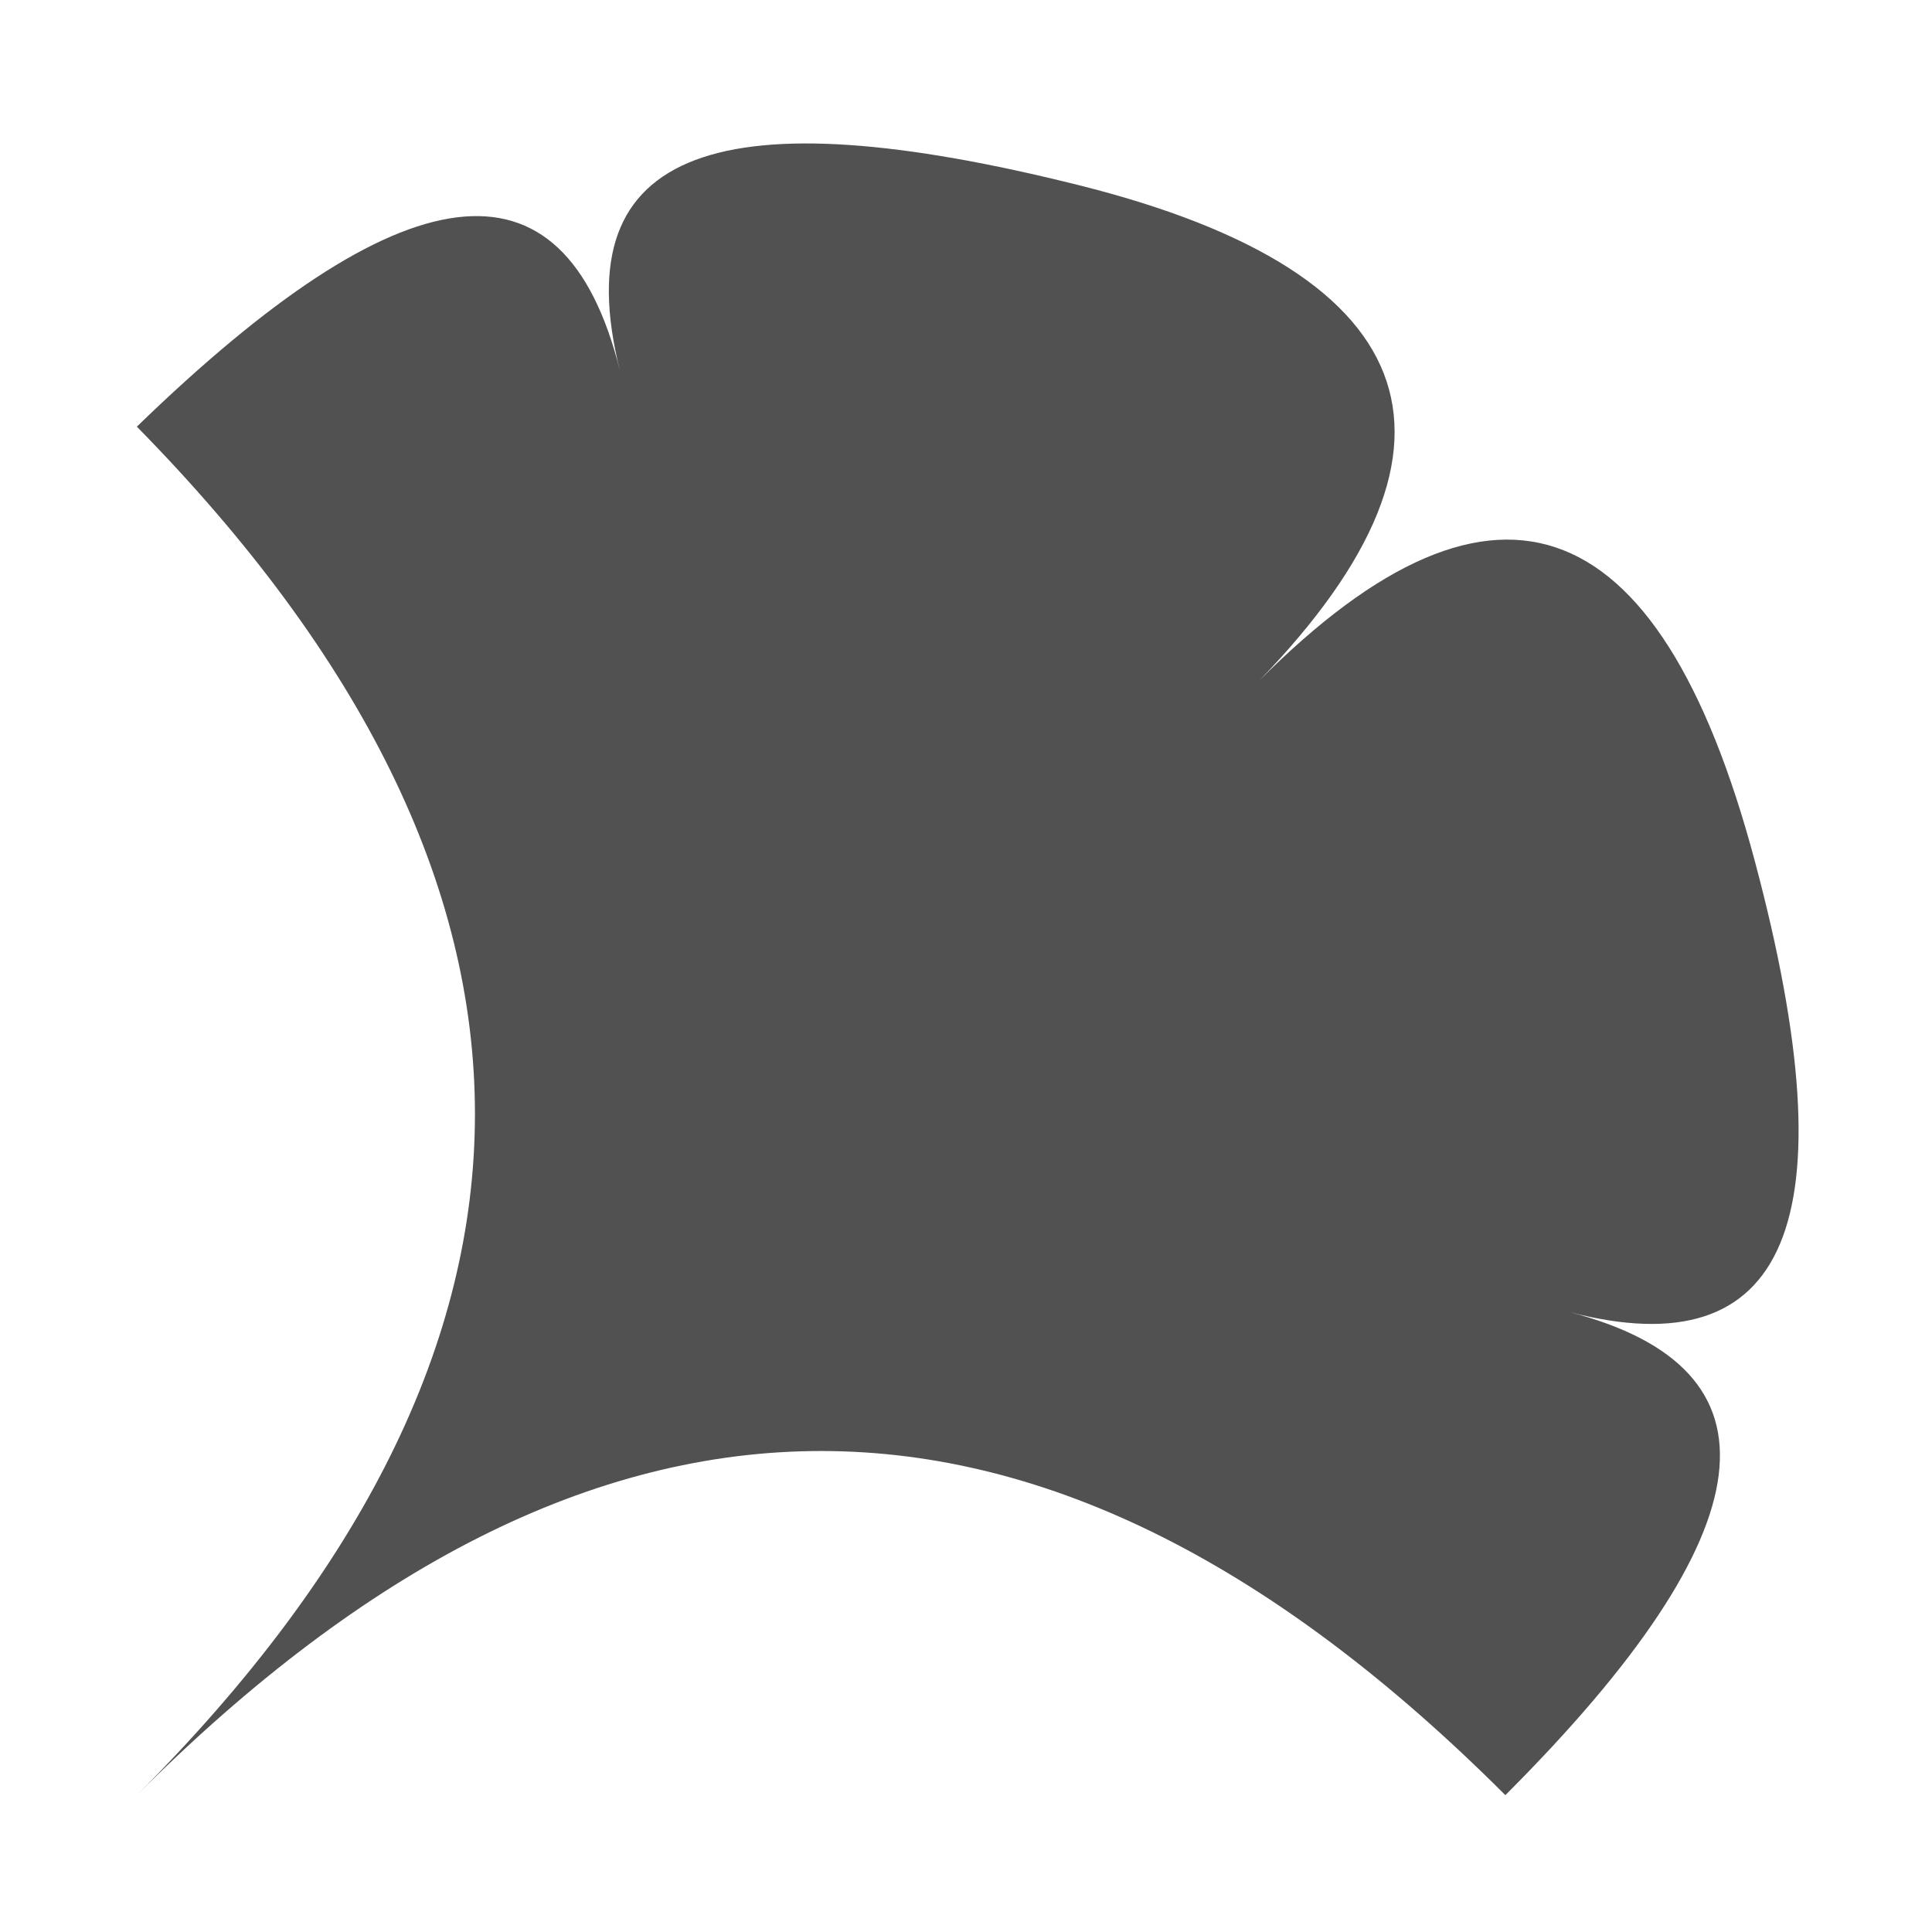
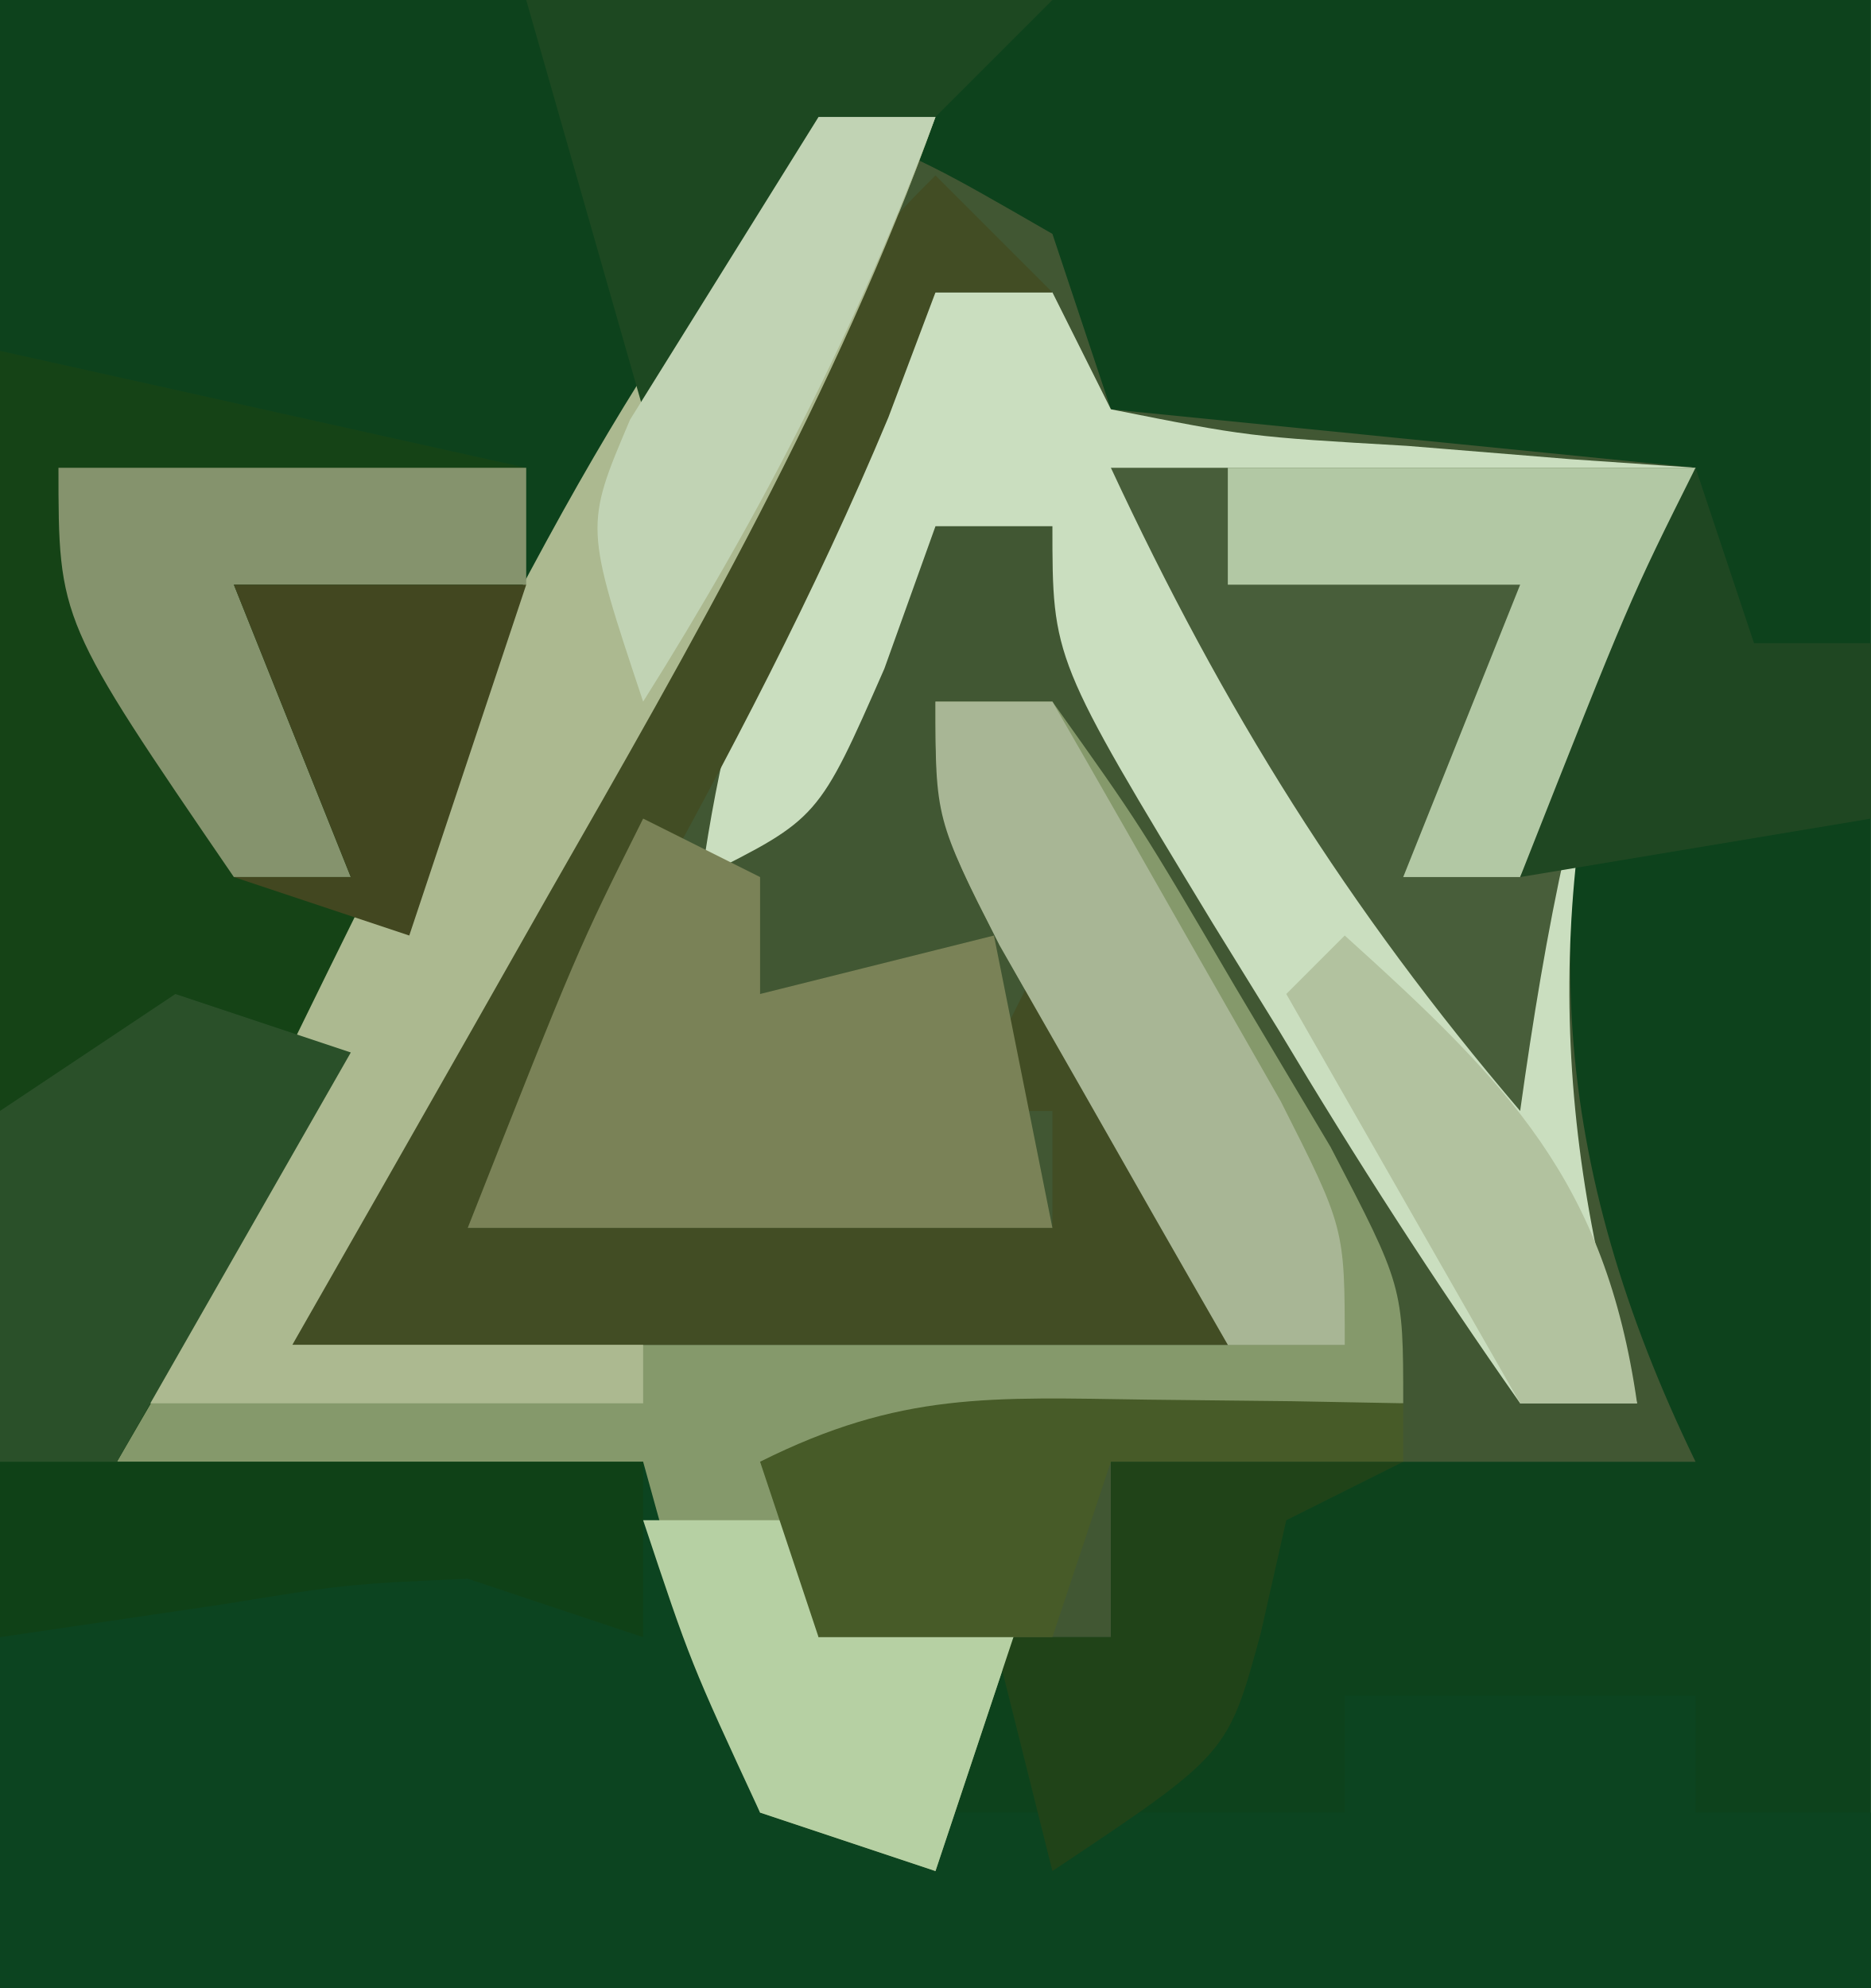
- <svg xmlns="http://www.w3.org/2000/svg" version="1.1" x="0px" y="0px" width="24px" height="24px" viewBox="0 0 24 24">
-   <style type="text/css">
- 	.st0{fill:#515151;}
- </style>
-   <path class="st0" d="M1.7,22.3c5.7-5.7,11.3-5.7,17,0c3.3-3.3,3.5-5.3,0.8-6c2.7,0.7,3.5-1.1,2.3-5.6s-3.3-5.2-6.3-2.1  c3-3,2.3-5.2-2.1-6.3S7,1.8,7.7,4.6C7,1.8,5,2.1,1.7,5.3C7.3,11,7.3,16.7,1.7,22.3" />
+ <svg xmlns="http://www.w3.org/2000/svg" version="1.1" width="32" height="34">
+   <path d="M0 0 C10.56 0 21.12 0 32 0 C32 11.22 32 22.44 32 34 C21.44 34 10.88 34 0 34 C0 22.78 0 11.56 0 0 Z " fill="#0D421C" transform="translate(0,0)" />
+   <path d="M0 0 C1.938 0.812 1.938 0.812 4 2 C4.33 2.99 4.66 3.98 5 5 C8.3 5.33 11.6 5.66 15 6 C14.67 6.681 14.34 7.361 14 8.062 C12.178 13.415 12.546 17.939 15 23 C11.7 23 8.4 23 5 23 C5 23.99 5 24.98 5 26 C4.34 26 3.68 26 3 26 C2.67 27.32 2.34 28.64 2 30 C1.01 29.67 0.02 29.34 -1 29 C-2.188 25.938 -2.188 25.938 -3 23 C-5.97 23 -8.94 23 -12 23 C-10.467 17.484 -7.812 12.98 -4.875 8.125 C-4.407 7.341 -3.939 6.558 -3.457 5.75 C-2.31 3.83 -1.157 1.914 0 0 Z " fill="#415733" transform="translate(14,2)" />
+   <path d="M0 0 C4.455 0.99 4.455 0.99 9 2 C8.461 6.598 7.234 9.868 4.938 13.875 C4.39 14.842 3.842 15.809 3.277 16.805 C2.856 17.529 2.434 18.254 2 19 C4.97 19 7.94 19 11 19 C11.99 20.98 12.98 22.96 14 25 C16.97 25 19.94 25 23 25 C23 24.34 23 23.68 23 23 C24.98 23 26.96 23 29 23 C29 23.66 29 24.32 29 25 C29.99 25 30.98 25 32 25 C32 25.99 32 26.98 32 28 C21.44 28 10.88 28 0 28 C0 18.76 0 9.52 0 0 Z " fill="#0C4420" transform="translate(0,6)" />
+   <path d="M0 0 C0.66 0 1.32 0 2 0 C0.3 4.735 -2.137 8.962 -4.625 13.312 C-5.045 14.053 -5.465 14.794 -5.898 15.557 C-6.929 17.373 -7.964 19.187 -9 21 C-3.72 21 1.56 21 7 21 C6.175 19.556 5.35 18.113 4.5 16.625 C2 12.25 2 12.25 2 10 C2.66 10 3.32 10 4 10 C5.508 12.117 5.508 12.117 7.125 14.875 C7.664 15.78 8.203 16.685 8.758 17.617 C10 20 10 20 10 22 C7.03 22.33 4.06 22.66 1 23 C0.67 23.99 0.34 24.98 0 26 C1.32 25.34 2.64 24.68 4 24 C3.34 25.98 2.68 27.96 2 30 C1.01 29.67 0.02 29.34 -1 29 C-2.188 25.938 -2.188 25.938 -3 23 C-5.97 23 -8.94 23 -12 23 C-10.46 17.524 -7.879 12.978 -5 8.125 C-4.549 7.341 -4.098 6.558 -3.633 5.75 C-3.197 5.01 -2.761 4.27 -2.312 3.508 C-1.917 2.834 -1.521 2.16 -1.113 1.465 C-0.746 0.982 -0.379 0.498 0 0 Z " fill="#85996B" transform="translate(14,2)" />
+   <path d="M0 0 C0.66 0 1.32 0 2 0 C2.33 0.66 2.66 1.32 3 2 C5.356 2.468 5.356 2.468 8.062 2.625 C9.441 2.737 9.441 2.737 10.848 2.852 C11.558 2.901 12.268 2.95 13 3 C12.67 3.681 12.34 4.361 12 5.062 C10.413 9.723 10.499 14.31 12 19 C11.34 19 10.68 19 10 19 C8.527 16.9 7.187 14.822 5.875 12.625 C5.316 11.72 5.316 11.72 4.746 10.797 C2 6.27 2 6.27 2 4 C1.34 4 0.68 4 0 4 C-0.289 4.804 -0.578 5.609 -0.875 6.438 C-2 9 -2 9 -4 10 C-3.437 6.059 -2.321 3.249 0 0 Z " fill="#CADEBF" transform="translate(16,5)" />
+   <path d="M0 0 C4.455 0.99 4.455 0.99 9 2 C8.461 6.598 7.234 9.868 4.938 13.875 C4.39 14.842 3.842 15.809 3.277 16.805 C2.856 17.529 2.434 18.254 2 19 C1.34 19 0.68 19 0 19 C0 12.73 0 6.46 0 0 Z " fill="#154316" transform="translate(0,6)" />
+   <path d="M0 0 C0.66 0.66 1.32 1.32 2 2 C1.34 2 0.68 2 0 2 C-0.266 2.705 -0.531 3.41 -0.805 4.137 C-2.065 7.156 -3.54 9.952 -5.125 12.812 C-5.933 14.276 -5.933 14.276 -6.758 15.77 C-7.168 16.506 -7.578 17.242 -8 18 C-4.7 18 -1.4 18 2 18 C2 17.34 2 16.68 2 16 C-0.31 16 -2.62 16 -5 16 C-5 15.67 -5 15.34 -5 15 C-3.02 15 -1.04 15 1 15 C1.33 14.34 1.66 13.68 2 13 C5 17.75 5 17.75 5 20 C-0.28 20 -5.56 20 -11 20 C-9.758 16.896 -8.712 14.307 -7.09 11.484 C-6.74 10.873 -6.39 10.262 -6.029 9.633 C-5.669 9.011 -5.309 8.39 -4.938 7.75 C-4.573 7.113 -4.209 6.476 -3.834 5.82 C-1.141 1.141 -1.141 1.141 0 0 Z " fill="#424D24" transform="translate(16,3)" />
+   <path d="M0 0 C0.66 0 1.32 0 2 0 C0.3 4.735 -2.137 8.962 -4.625 13.312 C-5.045 14.053 -5.465 14.794 -5.898 15.557 C-6.929 17.373 -7.964 19.187 -9 21 C-7.02 21 -5.04 21 -3 21 C-3 21.33 -3 21.66 -3 22 C-5.97 22 -8.94 22 -12 22 C-4.207 6.011 -4.207 6.011 0 0 Z " fill="#ACB990" transform="translate(14,2)" />
+   <path d="M0 0 C3.3 0 6.6 0 10 0 C9.691 0.701 9.381 1.403 9.062 2.125 C7.967 5.089 7.436 7.877 7 11 C4.043 7.533 1.922 4.131 0 0 Z " fill="#485E3A" transform="translate(19,8)" />
+   <path d="M0 0 C0.66 0.33 1.32 0.66 2 1 C2 1.66 2 2.32 2 3 C3.32 2.67 4.64 2.34 6 2 C6.33 3.65 6.66 5.3 7 7 C3.7 7 0.4 7 -3 7 C-1.125 2.25 -1.125 2.25 0 0 Z " fill="#7A8257" transform="translate(11,14)" />
+   <path d="M0 0 C3.63 0 7.26 0 11 0 C11 0.99 11 1.98 11 3 C10.01 2.67 9.02 2.34 8 2 C5.934 2.093 5.934 2.093 3.812 2.438 C2.554 2.623 1.296 2.809 0 3 C0 2.01 0 1.02 0 0 Z " fill="#0F4117" transform="translate(0,25)" />
+   <path d="M0 0 C2.64 0 5.28 0 8 0 C8 0.66 8 1.32 8 2 C6.35 2 4.7 2 3 2 C3.66 3.65 4.32 5.3 5 7 C4.34 7 3.68 7 3 7 C0 2.615 0 2.615 0 0 Z " fill="#85936D" transform="translate(1,8)" />
+   <path d="M0 0 C2.64 0 5.28 0 8 0 C6.125 4.75 6.125 4.75 5 7 C4.34 7 3.68 7 3 7 C3.66 5.35 4.32 3.7 5 2 C3.35 2 1.7 2 0 2 C0 1.34 0 0.68 0 0 Z " fill="#B2C8A4" transform="translate(21,8)" />
+   <path d="M0 0 C1.65 0 3.3 0 5 0 C4.01 0.495 4.01 0.495 3 1 C2.783 1.959 2.783 1.959 2.562 2.938 C2 5 2 5 -1 7 C-1.33 5.68 -1.66 4.36 -2 3 C-1.34 3 -0.68 3 0 3 C0 2.01 0 1.02 0 0 Z " fill="#204318" transform="translate(19,25)" />
+   <path d="M0 0 C0.99 0.33 1.98 0.66 3 1 C1.68 3.31 0.36 5.62 -1 8 C-1.66 8 -2.32 8 -3 8 C-3.188 5.125 -3.188 5.125 -3 2 C-2.01 1.34 -1.02 0.68 0 0 Z " fill="#2A5029" transform="translate(3,17)" />
+   <path d="M0 0 C0.66 0 1.32 0 2 0 C2.838 1.455 3.671 2.914 4.5 4.375 C5.196 5.593 5.196 5.593 5.906 6.836 C7 9 7 9 7 11 C6.34 11 5.68 11 5 11 C4.162 9.545 3.329 8.086 2.5 6.625 C1.804 5.407 1.804 5.407 1.094 4.164 C0 2 0 2 0 0 Z " fill="#A8B695" transform="translate(16,12)" />
+   <path d="M0 0 C2.97 0 5.94 0 9 0 C6.667 2.333 4.333 4.667 2 7 C1.34 4.69 0.68 2.38 0 0 Z " fill="#1D4821" transform="translate(9,0)" />
+   <path d="M0 0 C0.99 0 1.98 0 3 0 C3 0.66 3 1.32 3 2 C4.32 1.34 5.64 0.68 7 0 C6.34 1.98 5.68 3.96 5 6 C4.01 5.67 3.02 5.34 2 5 C0.812 2.438 0.812 2.438 0 0 Z " fill="#B6D0A3" transform="translate(11,26)" />
+   <path d="M0 0 C1.226 0.014 1.226 0.014 2.477 0.027 C3.416 0.045 3.416 0.045 4.375 0.062 C4.375 0.393 4.375 0.723 4.375 1.062 C2.725 1.062 1.075 1.062 -0.625 1.062 C-0.955 2.053 -1.285 3.042 -1.625 4.062 C-2.945 4.062 -4.265 4.062 -5.625 4.062 C-5.955 3.072 -6.285 2.083 -6.625 1.062 C-4.22 -0.14 -2.675 -0.038 0 0 Z " fill="#475B28" transform="translate(19.625,23.9375)" />
+   <path d="M0 0 C0.66 0 1.32 0 2 0 C0.665 3.594 -0.96 6.755 -3 10 C-4 7 -4 7 -3.223 5.176 C-2.148 3.451 -1.074 1.725 0 0 Z " fill="#C1D3B4" transform="translate(14,2)" />
+   <path d="M0 0 C0.33 0.99 0.66 1.98 1 3 C1.66 3 2.32 3 3 3 C3 3.99 3 4.98 3 6 C1.02 6.33 -0.96 6.66 -3 7 C-1.125 2.25 -1.125 2.25 0 0 Z " fill="#1F4722" transform="translate(29,8)" />
+   <path d="M0 0 C1.65 0 3.3 0 5 0 C4.34 1.98 3.68 3.96 3 6 C2.01 5.67 1.02 5.34 0 5 C0.66 5 1.32 5 2 5 C1.34 3.35 0.68 1.7 0 0 Z " fill="#424720" transform="translate(4,10)" />
+   <path d="M0 0 C2.799 2.528 4.458 4.204 5 8 C4.34 8 3.68 8 3 8 C1.02 4.535 1.02 4.535 -1 1 C-0.67 0.67 -0.34 0.34 0 0 Z " fill="#B2C29F" transform="translate(23,16)" />
</svg>
